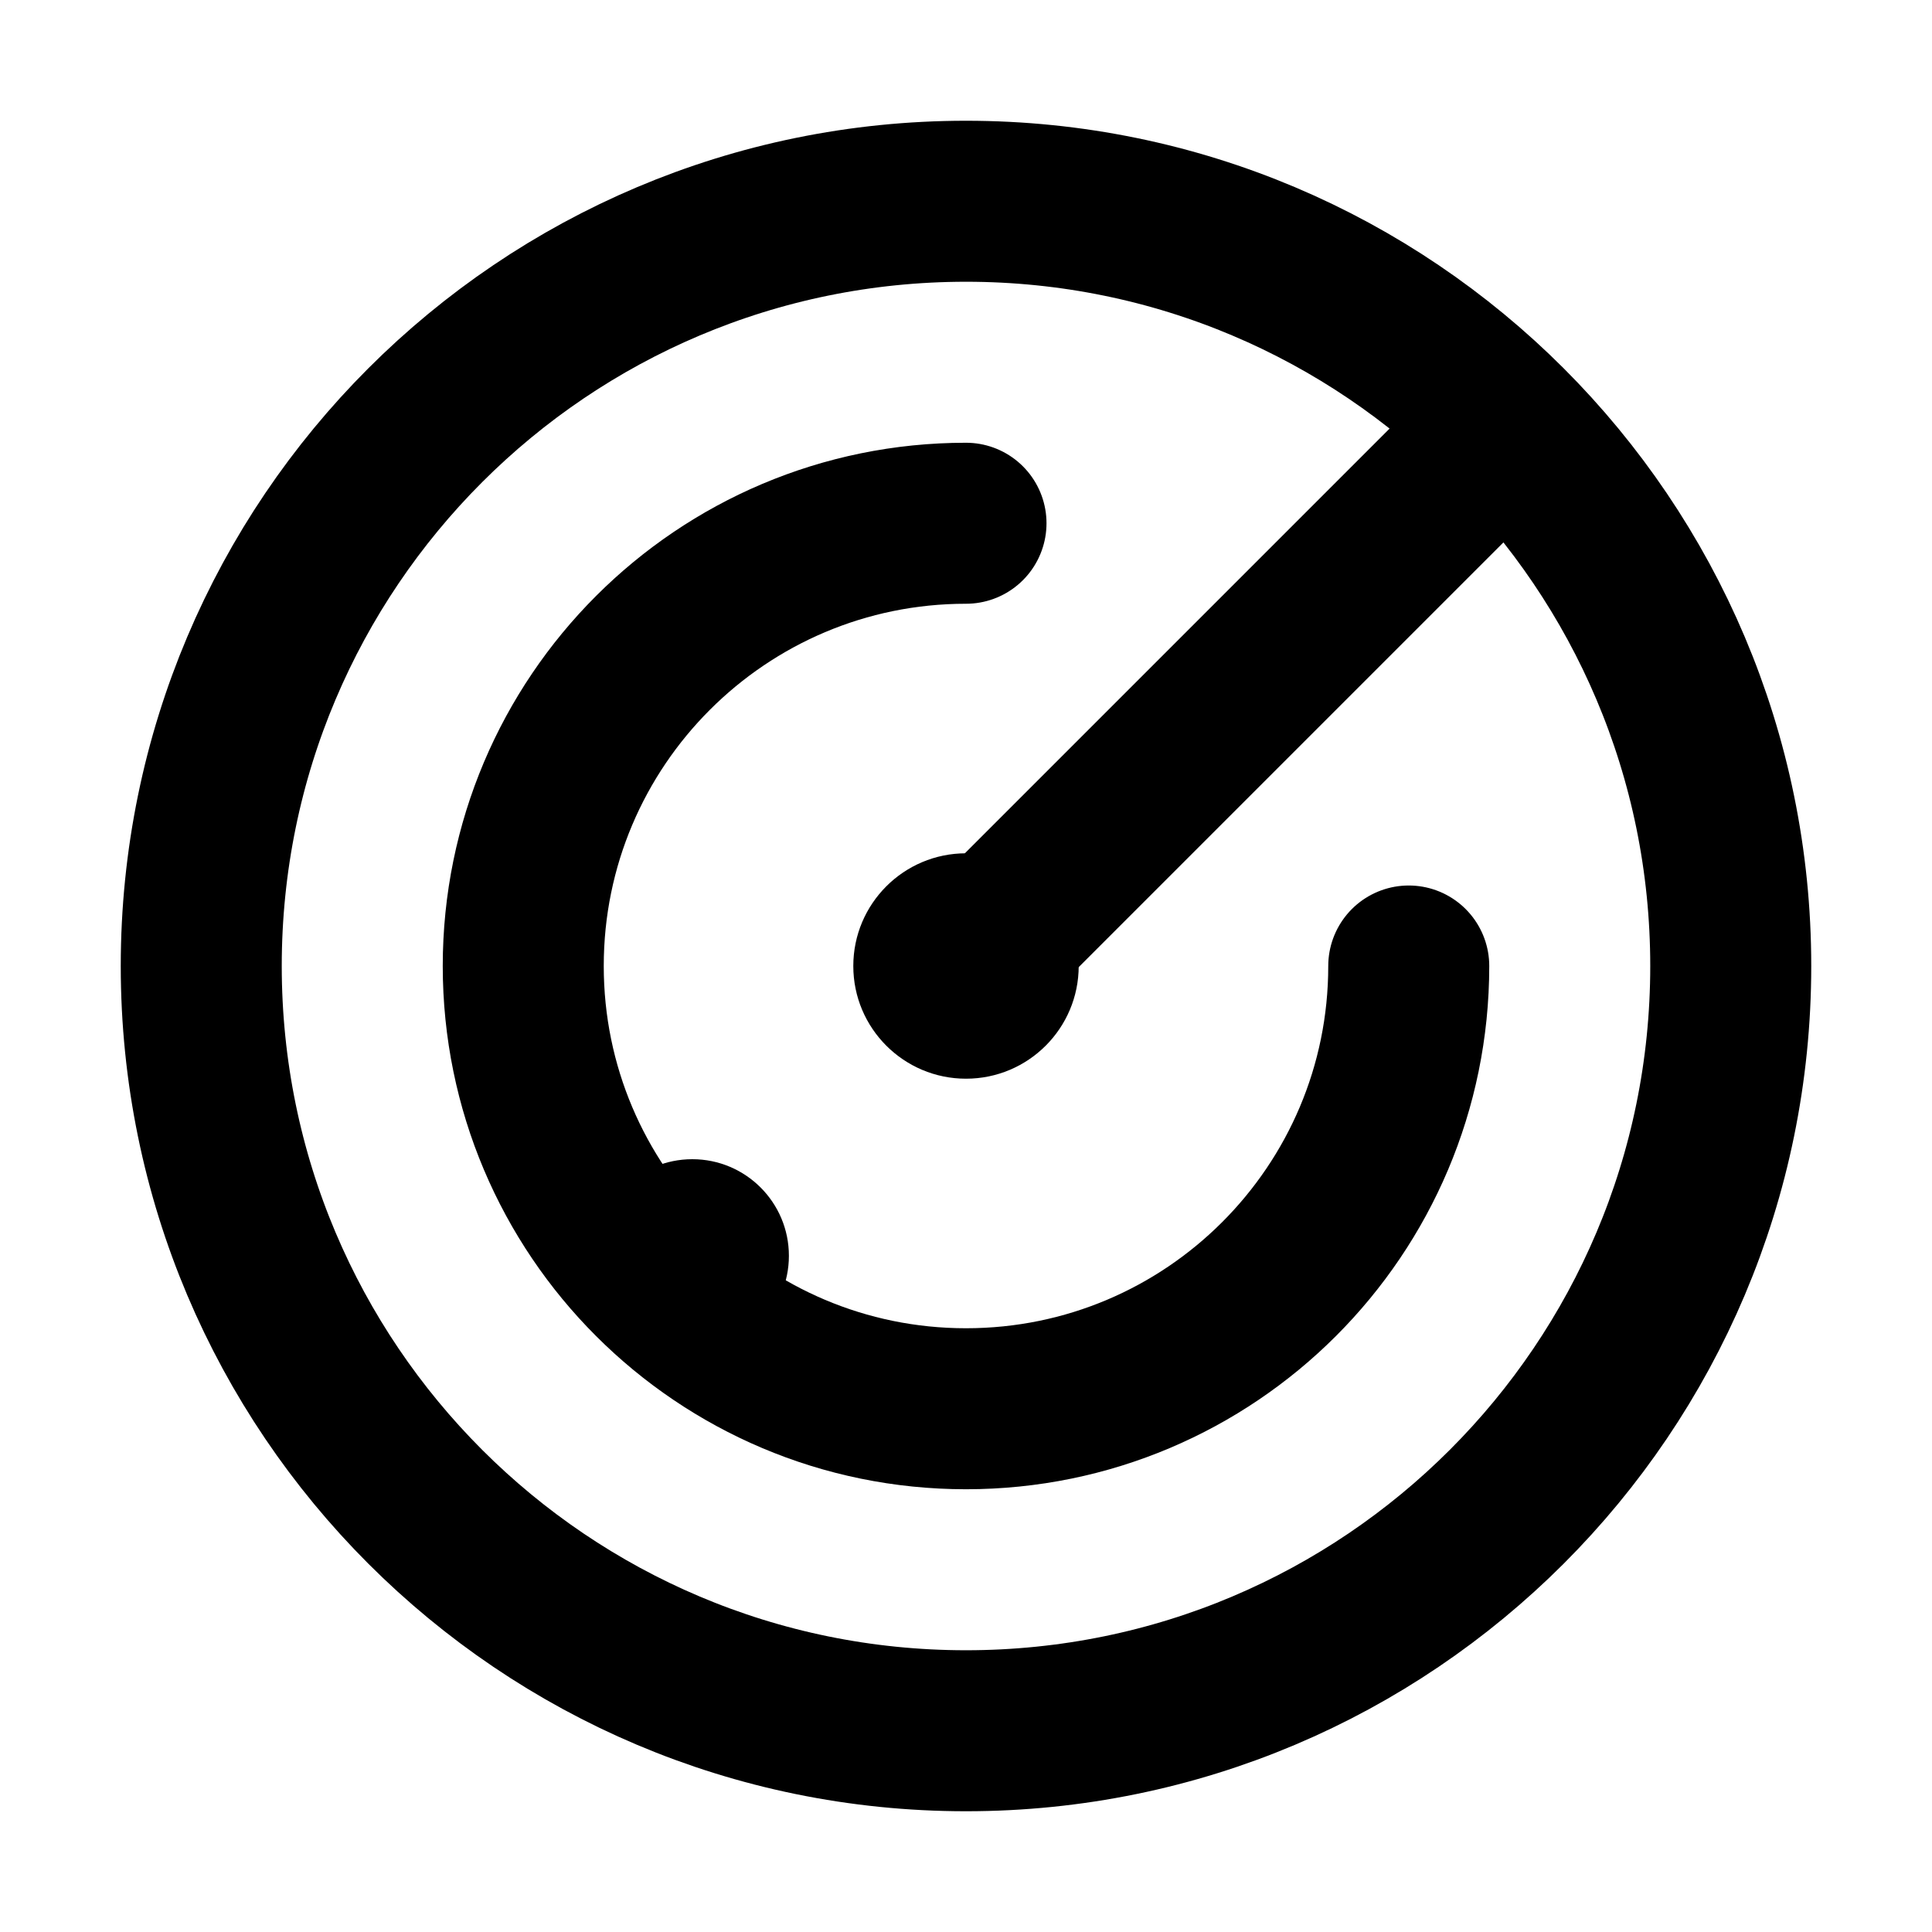
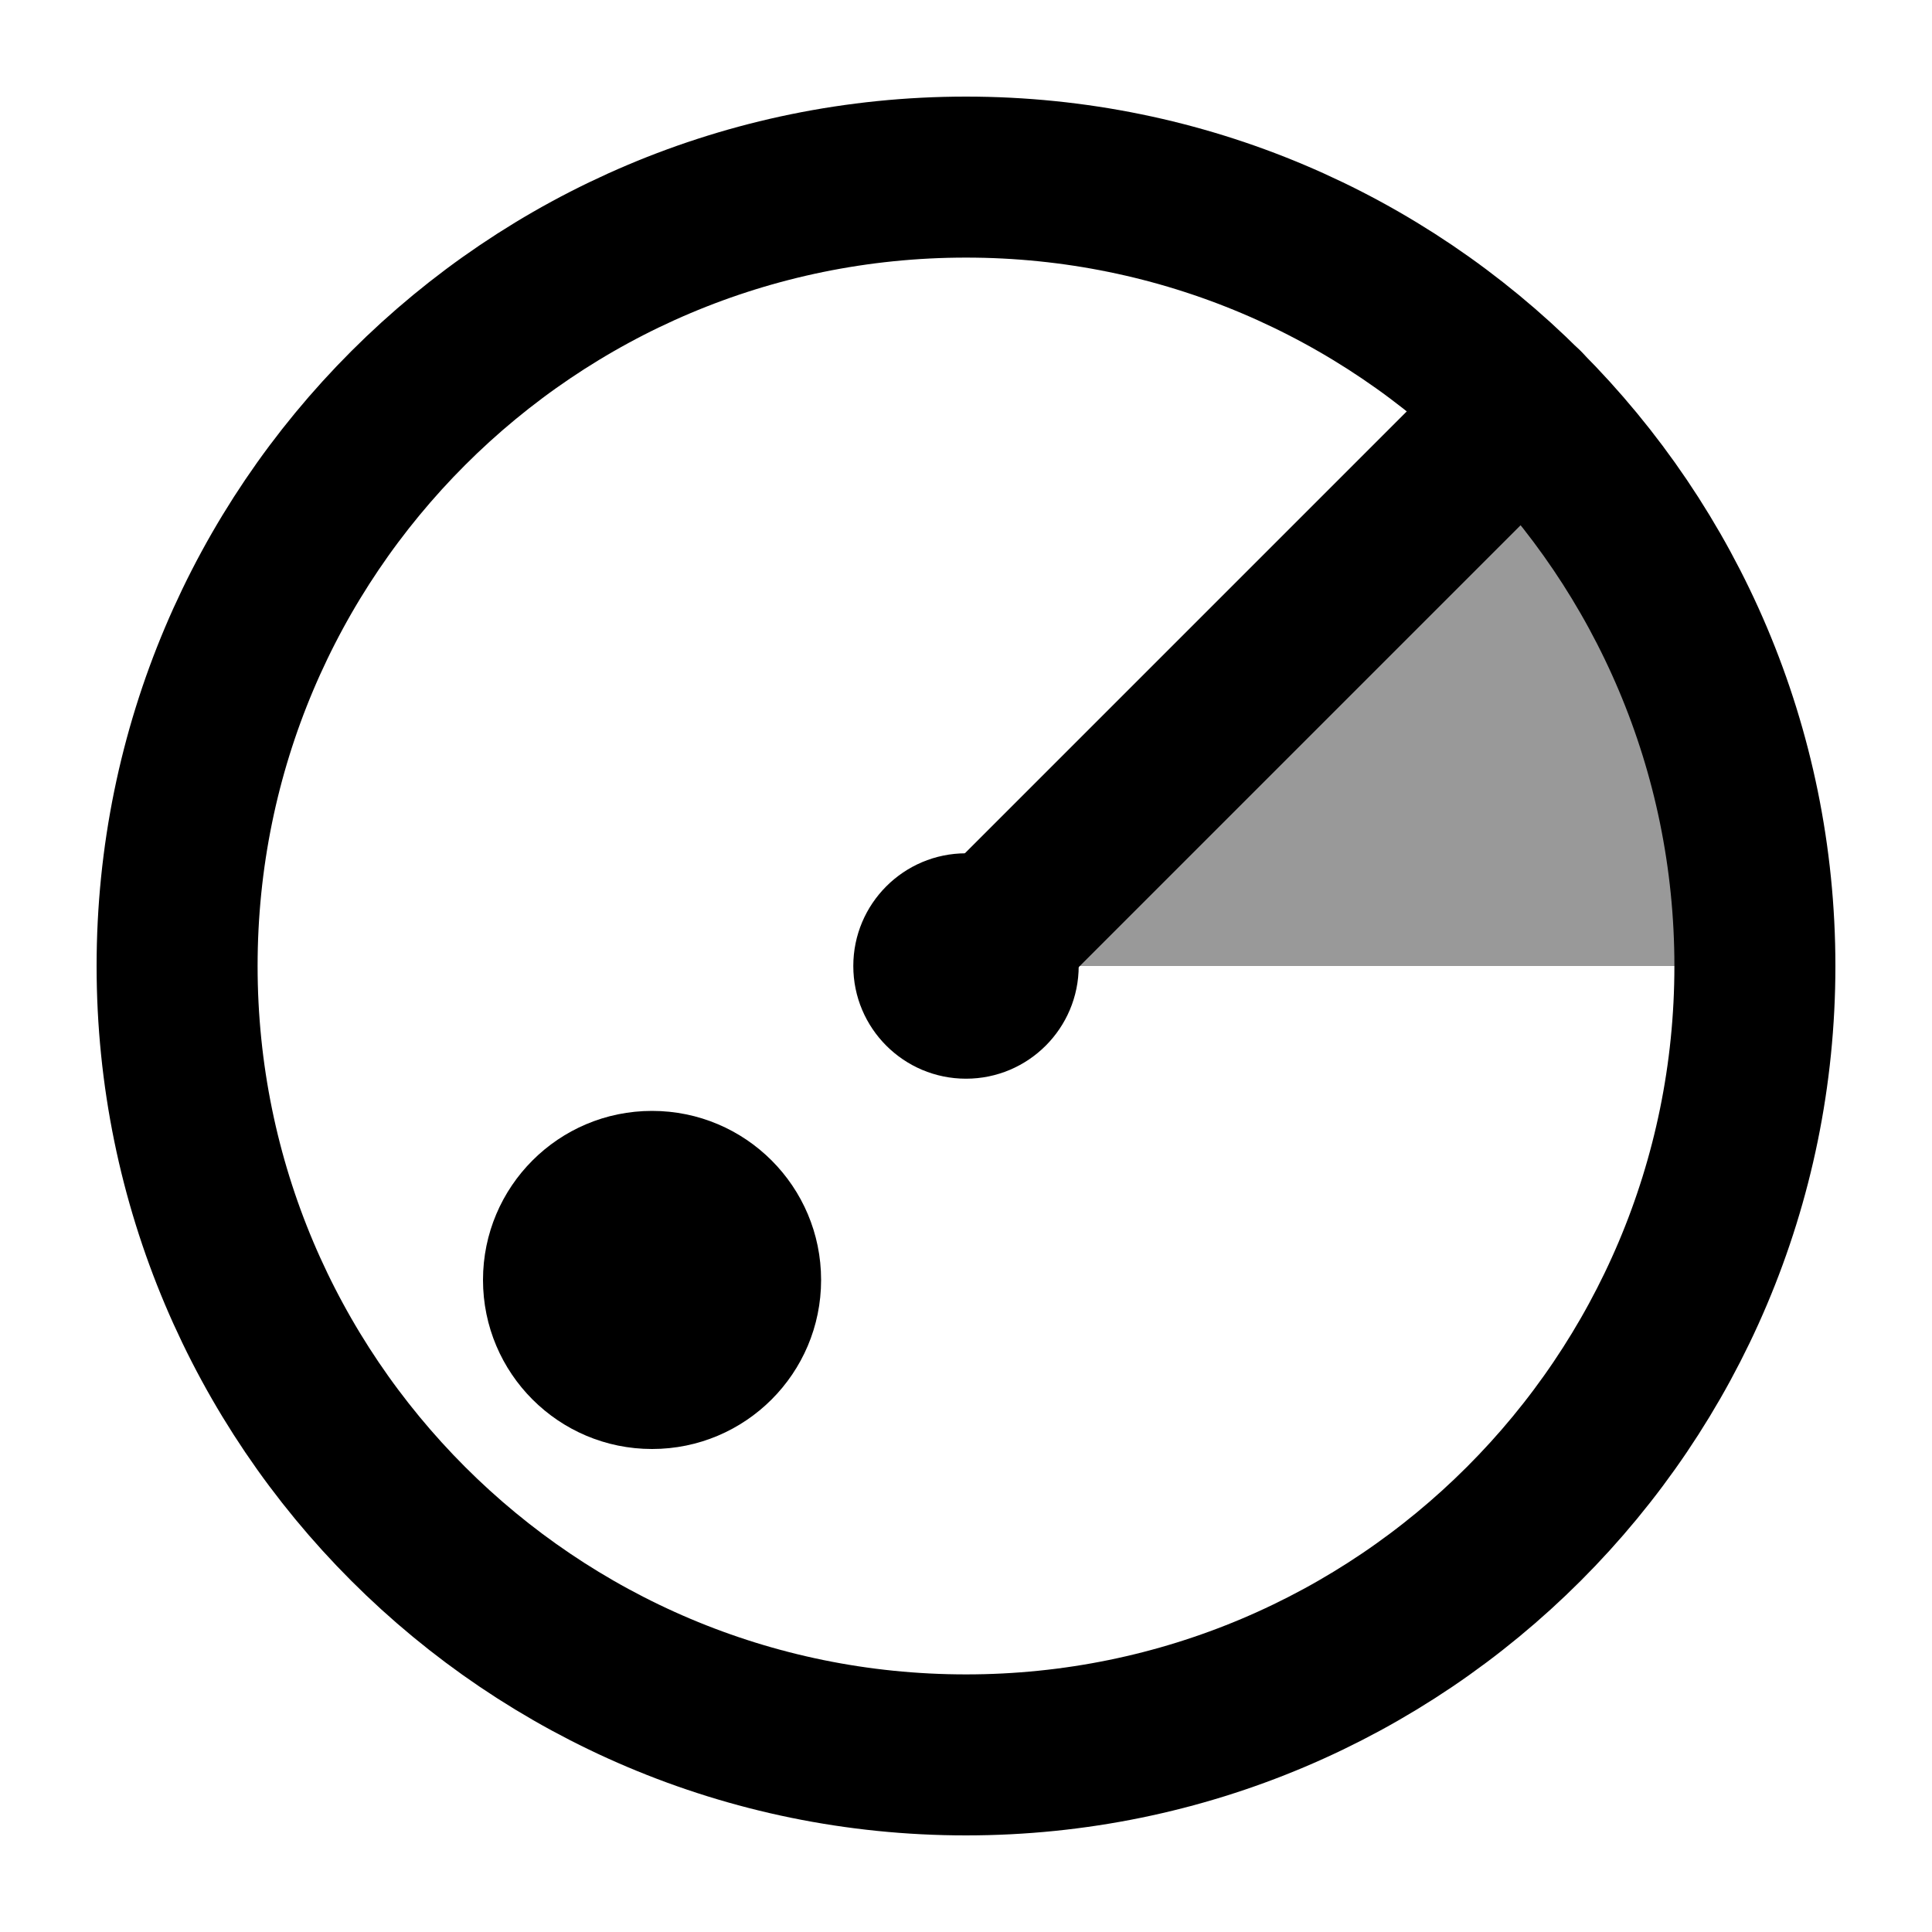
<svg xmlns="http://www.w3.org/2000/svg" viewBox="0 0 24 24" fill="none" stroke="#000" stroke-width="2" stroke-linecap="round" stroke-linejoin="round">
-   <circle cx="12" cy="12" r="9.5" />
-   <path d="M12 6.5a5.5 5.5 0 1 0 5.5 5.5" />
-   <path d="M12 12l6.2-6.2" />
+   <path d="M12 12 18.93 5.07A9.8 9.8 0 0 1 21.8 12Z" fill="#000" fill-opacity=".4" stroke="none" />
+   <circle cx="12" cy="12" r="9.8" />
+   <path d="M12 12l6.93-6.93" />
  <circle cx="12" cy="12" r="1.4" fill="#000" stroke="none" />
-   <circle cx="8.6" cy="15.6" r="1.2" fill="#000" stroke="none" />
+   <circle cx="8.1" cy="15.9" r="2.1" fill="#000" stroke="none" />
</svg>
